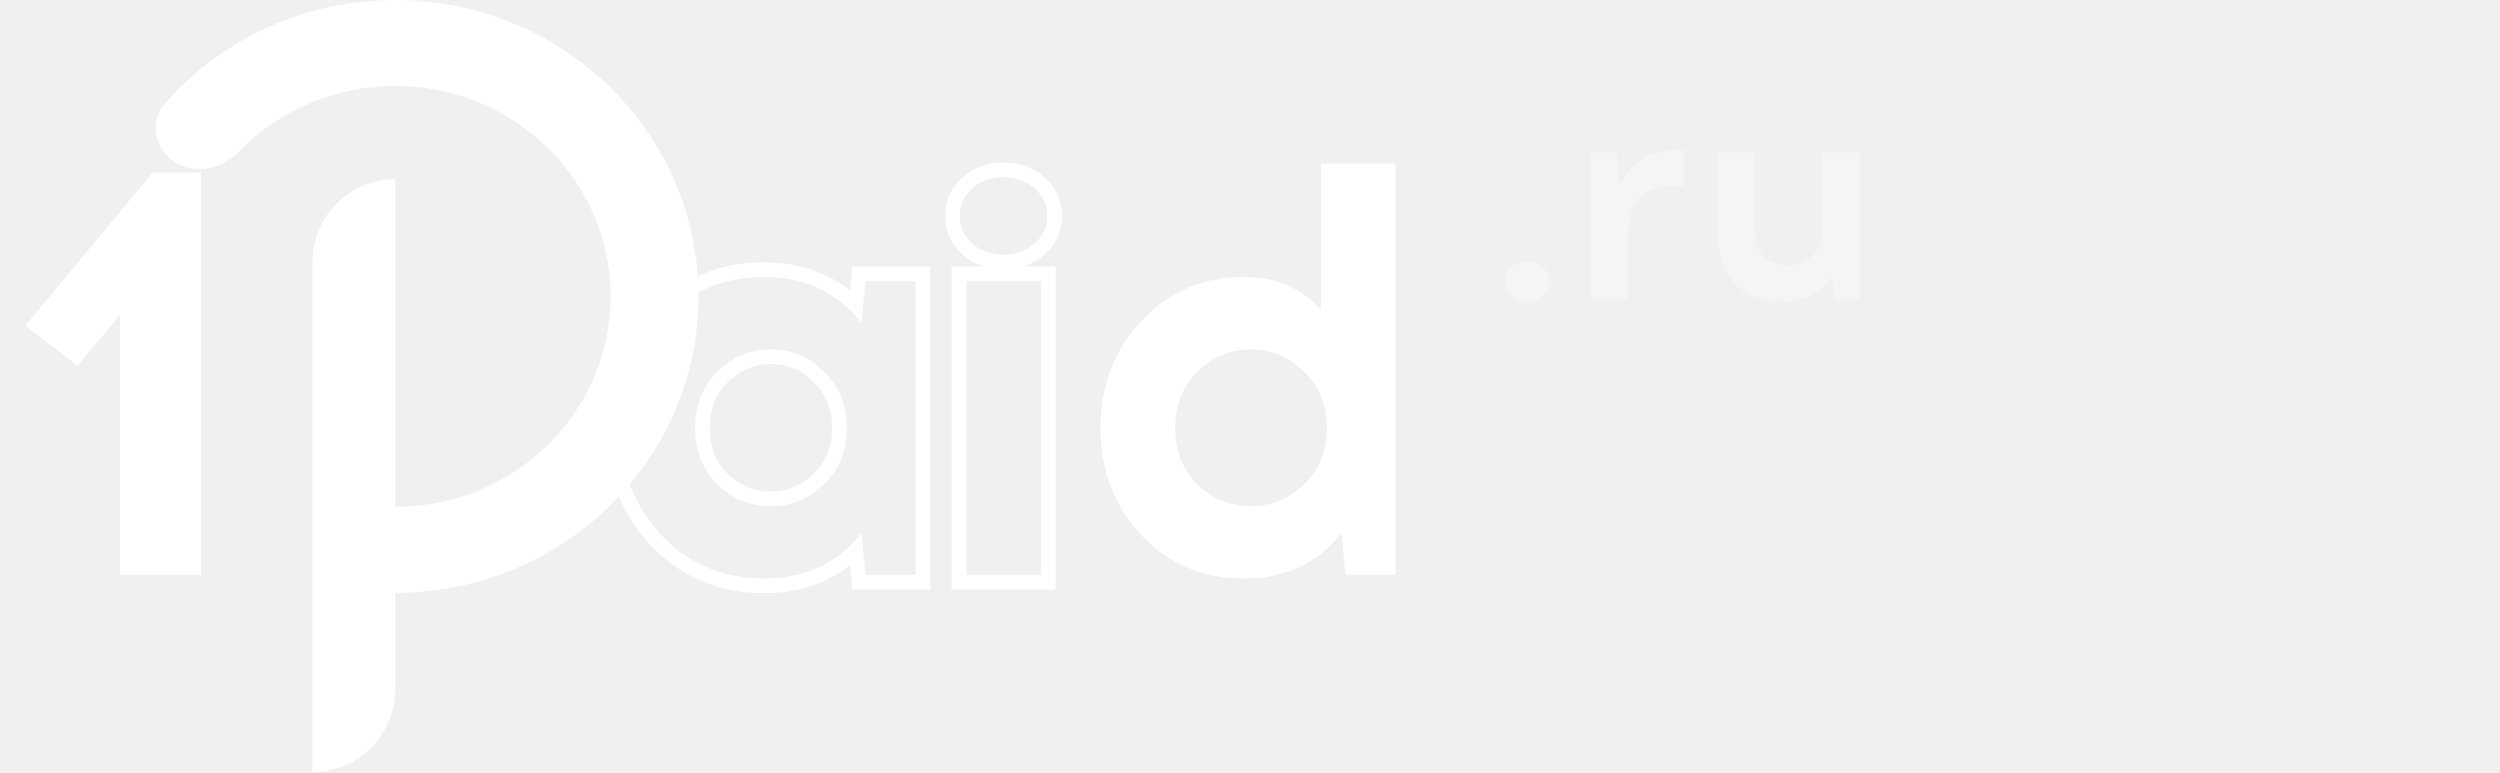
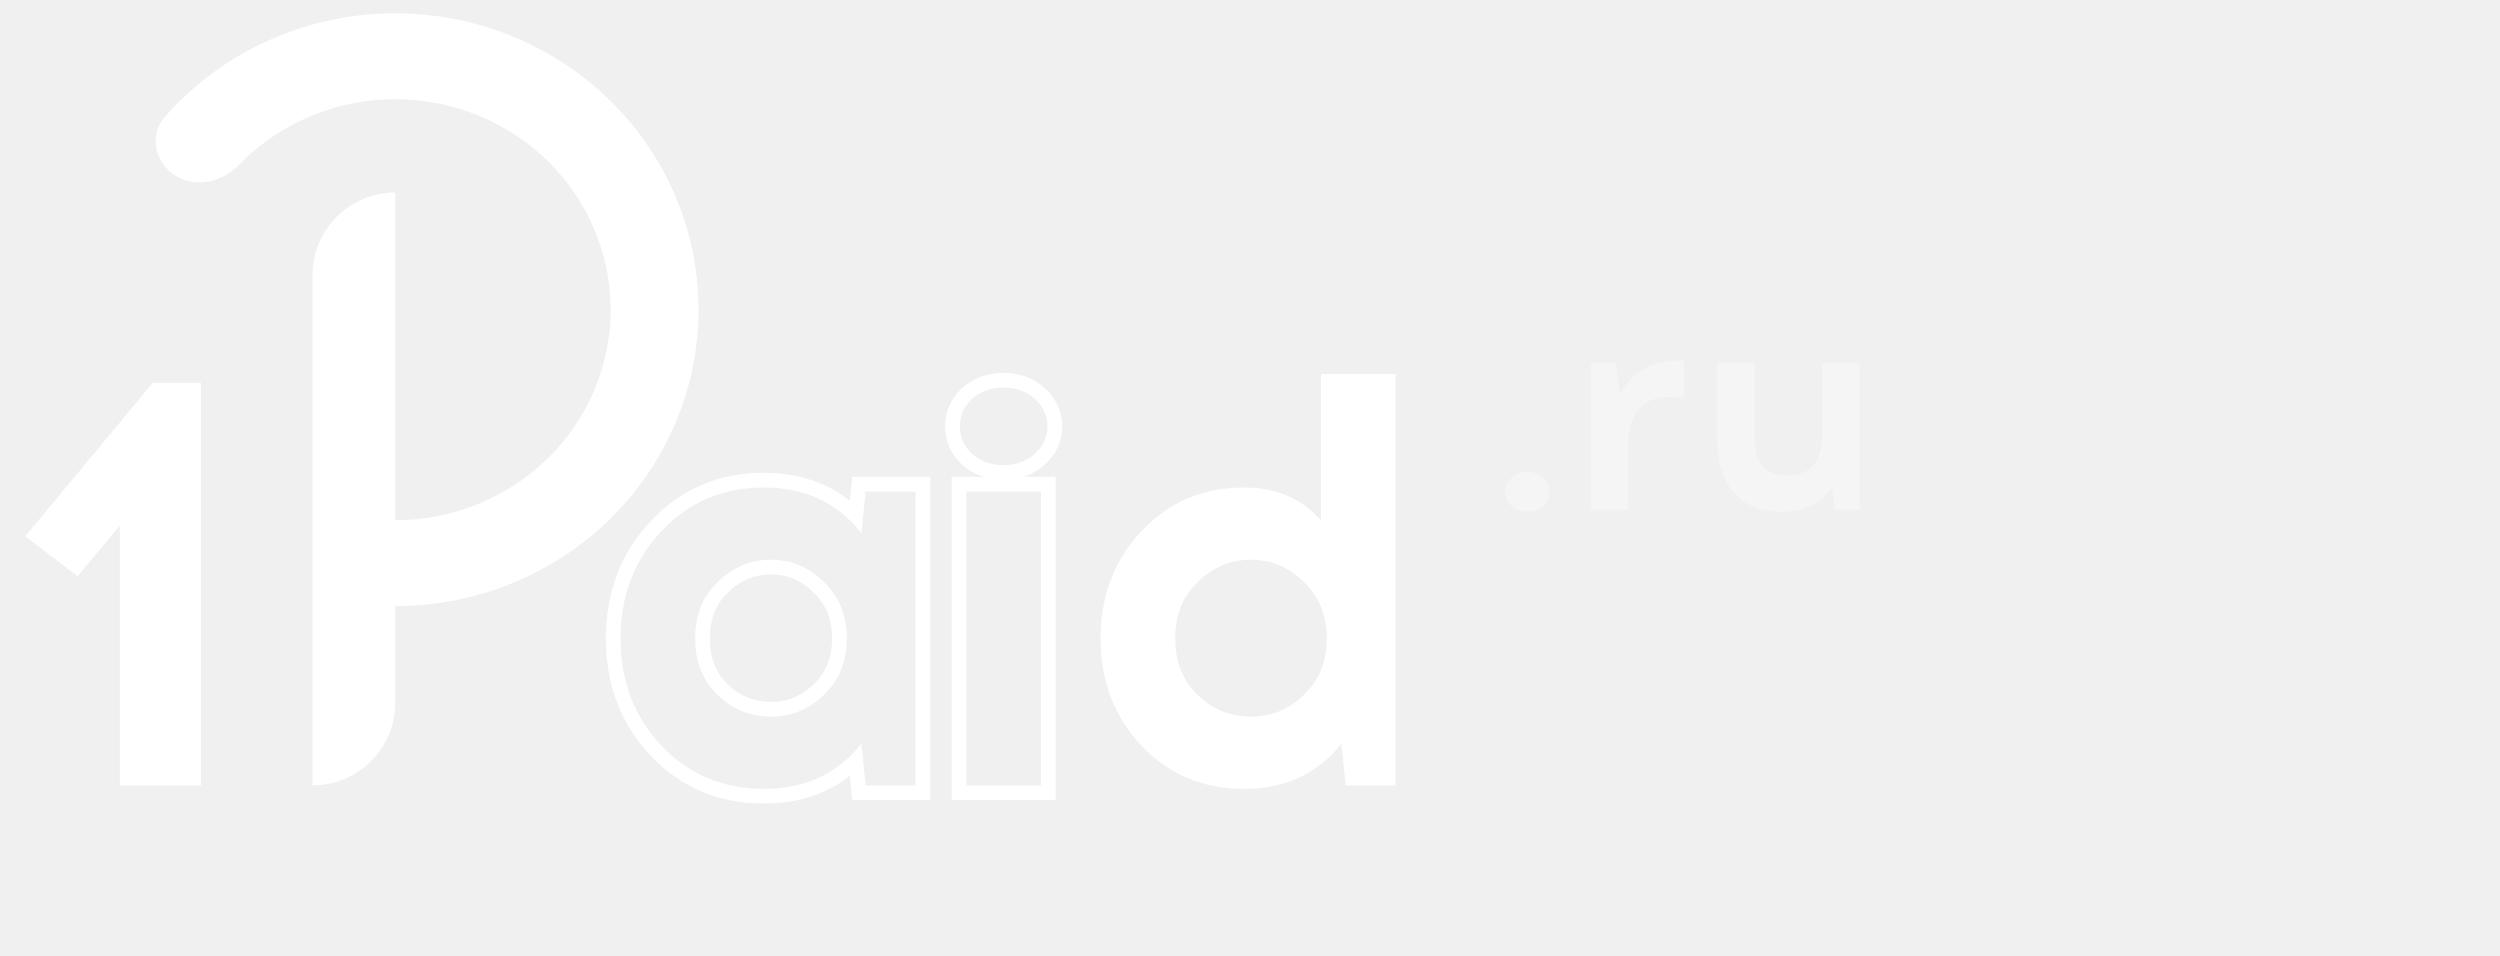
- <svg xmlns="http://www.w3.org/2000/svg" width="136" height="42" viewBox="0 0 136 42" fill="none">
-   <path d="M10.931 31.276H6.52V17.149L4.219 19.898L1.374 17.724L8.31 9.382H10.931V31.276ZM75.916 31.276H73.2L72.976 29.007C71.676 30.648 69.907 31.468 67.67 31.468C65.433 31.468 63.568 30.68 62.077 29.103C60.606 27.526 59.871 25.587 59.871 23.286C59.871 20.984 60.606 19.045 62.077 17.468C63.568 15.87 65.433 15.071 67.67 15.071C69.417 15.071 70.813 15.668 71.857 16.861V8.903H75.916V31.276ZM68.054 27.537C69.162 27.537 70.121 27.142 70.93 26.354C71.761 25.566 72.177 24.543 72.177 23.286C72.177 22.029 71.761 21.006 70.93 20.217C70.121 19.408 69.162 19.003 68.054 19.003C66.946 19.003 65.976 19.408 65.145 20.217C64.335 21.006 63.931 22.029 63.931 23.286C63.931 24.543 64.335 25.566 65.145 26.354C65.955 27.142 66.924 27.537 68.054 27.537Z" fill="white" />
-   <mask id="path-2-outside-1_1601_54601" maskUnits="userSpaceOnUse" x="32" y="8.276" width="26" height="24" fill="black">
-     <rect fill="white" x="32" y="8.276" width="26" height="24" />
-     <path d="M49.803 31.276H47.086L46.863 29.007C45.563 30.648 43.794 31.468 41.557 31.468C39.319 31.468 37.455 30.68 35.963 29.103C34.493 27.526 33.758 25.587 33.758 23.286C33.758 20.984 34.493 19.045 35.963 17.468C37.455 15.87 39.319 15.071 41.557 15.071C43.794 15.071 45.563 15.902 46.863 17.564L47.086 15.295H49.803V31.276ZM41.94 27.537C43.048 27.537 44.007 27.142 44.817 26.354C45.648 25.566 46.064 24.543 46.064 23.286C46.064 22.029 45.648 21.006 44.817 20.217C44.007 19.408 43.048 19.003 41.94 19.003C40.832 19.003 39.863 19.408 39.032 20.217C38.222 21.006 37.817 22.029 37.817 23.286C37.817 24.543 38.222 25.566 39.032 26.354C39.842 27.142 40.811 27.537 41.94 27.537ZM54.584 13.857C53.923 13.857 53.359 13.654 52.89 13.249C52.443 12.845 52.219 12.344 52.219 11.747C52.219 11.151 52.443 10.65 52.89 10.245C53.359 9.84 53.923 9.638 54.584 9.638C55.266 9.638 55.831 9.84 56.278 10.245C56.747 10.65 56.981 11.151 56.981 11.747C56.981 12.344 56.747 12.845 56.278 13.249C55.831 13.654 55.266 13.857 54.584 13.857ZM52.57 31.276V15.295H56.63V31.276H52.57Z" />
+ <svg xmlns="http://www.w3.org/2000/svg" width="136" height="52" viewBox="0 0 136 52" fill="none">
+   <path d="M10.931 42.724H6.52V28.596L4.219 31.345L1.374 29.172L8.31 20.829H10.931V42.724ZM75.916 42.724H73.2L72.976 40.454C71.676 42.095 69.907 42.915 67.67 42.915C65.433 42.915 63.568 42.127 62.077 40.55C60.606 38.973 59.871 37.034 59.871 34.733C59.871 32.432 60.606 30.493 62.077 28.916C63.568 27.318 65.433 26.519 67.67 26.519C69.417 26.519 70.813 27.115 71.857 28.308V20.35H75.916V42.724ZM68.054 38.984C69.162 38.984 70.121 38.59 70.93 37.801C71.761 37.013 72.177 35.99 72.177 34.733C72.177 33.476 71.761 32.453 70.93 31.665C70.121 30.855 69.162 30.45 68.054 30.45C66.946 30.45 65.976 30.855 65.145 31.665C64.335 32.453 63.931 33.476 63.931 34.733C63.931 35.99 64.335 37.013 65.145 37.801C65.955 38.59 66.924 38.984 68.054 38.984Z" fill="white" />
+   <mask id="path-2-outside-1_2869_39555" maskUnits="userSpaceOnUse" x="32" y="19.724" width="26" height="24" fill="black">
+     <rect fill="white" x="32" y="19.724" width="26" height="24" />
+     <path d="M49.803 42.724H47.086L46.863 40.454C45.563 42.095 43.794 42.915 41.557 42.915C39.319 42.915 37.455 42.127 35.963 40.55C34.493 38.973 33.758 37.034 33.758 34.733C33.758 32.432 34.493 30.493 35.963 28.916C37.455 27.318 39.319 26.519 41.557 26.519C43.794 26.519 45.563 27.35 46.863 29.012L47.086 26.742H49.803V42.724ZM41.94 38.984C43.048 38.984 44.007 38.59 44.817 37.801C45.648 37.013 46.064 35.99 46.064 34.733C46.064 33.476 45.648 32.453 44.817 31.665C44.007 30.855 43.048 30.45 41.94 30.45C40.832 30.45 39.863 30.855 39.032 31.665C38.222 32.453 37.817 33.476 37.817 34.733C37.817 35.99 38.222 37.013 39.032 37.801C39.842 38.59 40.811 38.984 41.94 38.984ZM54.584 25.304C53.923 25.304 53.359 25.102 52.89 24.697C52.443 24.292 52.219 23.791 52.219 23.195C52.219 22.598 52.443 22.097 52.89 21.692C53.359 21.287 53.923 21.085 54.584 21.085C55.266 21.085 55.831 21.287 56.278 21.692C56.747 22.097 56.981 22.598 56.981 23.195C56.981 23.791 56.747 24.292 56.278 24.697C55.831 25.102 55.266 25.304 54.584 25.304ZM52.57 42.724V26.742H56.63V42.724H52.57Z" />
  </mask>
-   <path d="M49.803 31.276V32.075H50.602V31.276H49.803ZM47.086 31.276L46.291 31.355L46.362 32.075H47.086V31.276ZM46.863 29.007L47.658 28.929L47.464 26.961L46.236 28.511L46.863 29.007ZM35.963 29.103L35.379 29.648L35.383 29.652L35.963 29.103ZM35.963 17.468L35.379 16.923L35.379 16.924L35.963 17.468ZM46.863 17.564L46.233 18.057L47.462 19.628L47.658 17.643L46.863 17.564ZM47.086 15.295V14.496H46.362L46.291 15.217L47.086 15.295ZM49.803 15.295H50.602V14.496H49.803V15.295ZM44.817 26.354L44.267 25.774L44.26 25.782L44.817 26.354ZM44.817 20.217L44.252 20.782L44.259 20.79L44.267 20.797L44.817 20.217ZM39.032 20.217L39.589 20.79L39.589 20.79L39.032 20.217ZM39.032 26.354L39.589 25.782L39.589 25.782L39.032 26.354ZM49.803 30.477H47.086V32.075H49.803V30.477ZM47.882 31.198L47.658 28.929L46.067 29.085L46.291 31.355L47.882 31.198ZM46.236 28.511C45.1 29.946 43.569 30.669 41.557 30.669V32.267C44.019 32.267 46.026 31.35 47.489 29.503L46.236 28.511ZM41.557 30.669C39.531 30.669 37.879 29.966 36.544 28.554L35.383 29.652C37.031 31.394 39.107 32.267 41.557 32.267V30.669ZM36.548 28.558C35.225 27.14 34.557 25.4 34.557 23.286H32.959C32.959 25.774 33.761 27.913 35.379 29.648L36.548 28.558ZM34.557 23.286C34.557 21.172 35.225 19.432 36.548 18.014L35.379 16.924C33.761 18.659 32.959 20.797 32.959 23.286H34.557ZM36.547 18.014C37.884 16.582 39.535 15.87 41.557 15.87V14.272C39.104 14.272 37.026 15.159 35.379 16.923L36.547 18.014ZM41.557 15.87C43.566 15.87 45.095 16.601 46.233 18.057L47.492 17.072C46.031 15.203 44.023 14.272 41.557 14.272V15.87ZM47.658 17.643L47.882 15.373L46.291 15.217L46.067 17.486L47.658 17.643ZM47.086 16.094H49.803V14.496H47.086V16.094ZM49.004 15.295V31.276H50.602V15.295H49.004ZM41.94 28.336C43.261 28.336 44.419 27.857 45.374 26.927L44.26 25.782C43.596 26.428 42.836 26.738 41.94 26.738V28.336ZM45.367 26.934C46.373 25.979 46.863 24.738 46.863 23.286H45.264C45.264 24.347 44.923 25.152 44.267 25.774L45.367 26.934ZM46.863 23.286C46.863 21.833 46.373 20.593 45.367 19.638L44.267 20.797C44.923 21.419 45.264 22.224 45.264 23.286H46.863ZM45.382 19.652C44.428 18.698 43.268 18.204 41.94 18.204V19.802C42.829 19.802 43.587 20.117 44.252 20.782L45.382 19.652ZM41.94 18.204C40.613 18.204 39.447 18.698 38.474 19.645L39.589 20.79C40.279 20.118 41.051 19.802 41.94 19.802V18.204ZM38.474 19.645C37.492 20.601 37.018 21.84 37.018 23.286H38.616C38.616 22.218 38.952 21.41 39.589 20.79L38.474 19.645ZM37.018 23.286C37.018 24.732 37.492 25.97 38.474 26.927L39.589 25.782C38.952 25.161 38.616 24.354 38.616 23.286H37.018ZM38.474 26.927C39.433 27.86 40.603 28.336 41.94 28.336V26.738C41.019 26.738 40.25 26.425 39.589 25.782L38.474 26.927ZM52.89 13.249L52.354 13.842L52.361 13.848L52.368 13.854L52.89 13.249ZM52.89 10.245L52.368 9.64L52.361 9.646L52.354 9.652L52.89 10.245ZM56.278 10.245L55.742 10.838L55.749 10.844L55.756 10.85L56.278 10.245ZM56.278 13.249L55.756 12.645L55.749 12.651L55.742 12.657L56.278 13.249ZM52.57 31.276H51.771V32.075H52.57V31.276ZM52.57 15.295V14.496H51.771V15.295H52.57ZM56.63 15.295H57.429V14.496H56.63V15.295ZM56.63 31.276V32.075H57.429V31.276H56.63ZM54.584 13.058C54.102 13.058 53.726 12.915 53.412 12.645L52.368 13.854C52.992 14.393 53.746 14.656 54.584 14.656V13.058ZM53.426 12.657C53.144 12.402 53.018 12.115 53.018 11.747H51.42C51.42 12.573 51.741 13.288 52.354 13.842L53.426 12.657ZM53.018 11.747C53.018 11.379 53.144 11.093 53.426 10.838L52.354 9.652C51.741 10.207 51.42 10.922 51.42 11.747H53.018ZM53.412 10.85C53.726 10.579 54.102 10.437 54.584 10.437V8.839C53.746 8.839 52.992 9.101 52.368 9.64L53.412 10.85ZM54.584 10.437C55.096 10.437 55.461 10.583 55.742 10.838L56.814 9.652C56.2 9.097 55.436 8.839 54.584 8.839V10.437ZM55.756 10.85C56.056 11.109 56.182 11.393 56.182 11.747H57.78C57.78 10.908 57.437 10.19 56.8 9.64L55.756 10.85ZM56.182 11.747C56.182 12.102 56.056 12.385 55.756 12.645L56.8 13.854C57.437 13.304 57.78 12.586 57.78 11.747H56.182ZM55.742 12.657C55.461 12.911 55.096 13.058 54.584 13.058V14.656C55.436 14.656 56.2 14.397 56.814 13.842L55.742 12.657ZM53.37 31.276V15.295H51.771V31.276H53.37ZM52.57 16.094H56.63V14.496H52.57V16.094ZM55.831 15.295V31.276H57.429V15.295H55.831ZM56.63 30.477H52.57V32.075H56.63V30.477Z" fill="white" mask="url(#path-2-outside-1_1601_54601)" />
-   <path opacity="0.35" d="M83.094 14.231C83.424 14.231 83.706 14.337 83.941 14.55C84.175 14.753 84.292 15.008 84.292 15.318C84.292 15.616 84.175 15.871 83.941 16.085C83.706 16.287 83.424 16.388 83.094 16.388C82.753 16.388 82.465 16.287 82.231 16.085C81.996 15.871 81.879 15.616 81.879 15.318C81.879 15.008 81.996 14.753 82.231 14.55C82.465 14.337 82.753 14.231 83.094 14.231ZM91.623 10.139H90.808C90.084 10.139 89.529 10.369 89.146 10.827C88.762 11.274 88.571 11.887 88.571 12.665V16.276H86.541V8.286H87.899L88.123 10.012C88.773 8.786 89.828 8.174 91.287 8.174H91.623V10.139ZM101.157 16.276H99.798L99.654 15.03C99.1 15.935 98.189 16.388 96.922 16.388C95.792 16.388 94.924 16.042 94.317 15.35C93.72 14.646 93.422 13.698 93.422 12.505V8.286H95.451V12.377C95.451 13.741 96.048 14.422 97.241 14.422C97.838 14.422 98.301 14.241 98.632 13.879C98.962 13.506 99.127 12.947 99.127 12.201V8.286H101.157V16.276Z" fill="white" />
-   <path d="M9.573 8.85C8.437 8.157 8.08 6.651 8.957 5.649C10.361 4.043 12.079 2.717 14.019 1.753C16.694 0.423 19.689 -0.169 22.681 0.041C25.674 0.251 28.552 1.255 31.005 2.944C33.458 4.634 35.393 6.945 36.602 9.629C37.811 12.313 38.248 15.268 37.866 18.177C37.484 21.086 36.298 23.837 34.435 26.136C32.572 28.435 30.102 30.194 27.293 31.224C25.222 31.982 23.025 32.324 20.831 32.237C19.533 32.185 18.686 30.939 18.929 29.662C19.169 28.401 20.386 27.593 21.67 27.575C23.012 27.555 24.346 27.311 25.614 26.847C27.609 26.116 29.362 24.867 30.685 23.234C32.008 21.602 32.851 19.648 33.122 17.582C33.393 15.517 33.083 13.418 32.224 11.512C31.366 9.606 29.992 7.965 28.25 6.765C26.508 5.566 24.464 4.853 22.339 4.704C20.214 4.555 18.087 4.975 16.188 5.919C14.993 6.513 13.917 7.299 13.003 8.241C12.102 9.168 10.677 9.524 9.573 8.85Z" fill="white" />
-   <path d="M17 42C19.485 42 21.5 39.985 21.5 37.5V9.75C19.015 9.75 17 11.765 17 14.25V42Z" fill="white" />
+   <path d="M49.803 42.724V43.523H50.602V42.724H49.803ZM47.086 42.724L46.291 42.802L46.362 43.523H47.086V42.724ZM46.863 40.454L47.658 40.376L47.464 38.408L46.236 39.958L46.863 40.454ZM35.963 40.55L35.379 41.095L35.383 41.099L35.963 40.55ZM35.963 28.916L35.379 28.371L35.379 28.371L35.963 28.916ZM46.863 29.012L46.233 29.504L47.462 31.075L47.658 29.09L46.863 29.012ZM47.086 26.742V25.943H46.362L46.291 26.664L47.086 26.742ZM49.803 26.742H50.602V25.943H49.803V26.742ZM44.817 37.801L44.267 37.222L44.26 37.229L44.817 37.801ZM44.817 31.665L44.252 32.23L44.259 32.237L44.267 32.244L44.817 31.665ZM39.032 31.665L39.589 32.237L39.589 32.237L39.032 31.665ZM39.032 37.801L39.589 37.229L39.589 37.229L39.032 37.801ZM49.803 41.925H47.086V43.523H49.803V41.925ZM47.882 42.645L47.658 40.376L46.067 40.533L46.291 42.802L47.882 42.645ZM46.236 39.958C45.1 41.393 43.569 42.116 41.557 42.116V43.715C44.019 43.715 46.026 42.797 47.489 40.95L46.236 39.958ZM41.557 42.116C39.531 42.116 37.879 41.413 36.544 40.001L35.383 41.099C37.031 42.841 39.107 43.715 41.557 43.715V42.116ZM36.548 40.005C35.225 38.587 34.557 36.847 34.557 34.733H32.959C32.959 37.222 33.761 39.36 35.379 41.095L36.548 40.005ZM34.557 34.733C34.557 32.619 35.225 30.879 36.548 29.461L35.379 28.371C33.761 30.106 32.959 32.244 32.959 34.733H34.557ZM36.547 29.461C37.884 28.029 39.535 27.318 41.557 27.318V25.72C39.104 25.72 37.026 26.606 35.379 28.371L36.547 29.461ZM41.557 27.318C43.566 27.318 45.095 28.049 46.233 29.504L47.492 28.519C46.031 26.651 44.023 25.72 41.557 25.72V27.318ZM47.658 29.09L47.882 26.821L46.291 26.664L46.067 28.933L47.658 29.09ZM47.086 27.541H49.803V25.943H47.086V27.541ZM49.004 26.742V42.724H50.602V26.742H49.004ZM41.94 39.783C43.261 39.783 44.419 39.304 45.374 38.374L44.26 37.229C43.596 37.875 42.836 38.185 41.94 38.185V39.783ZM45.367 38.381C46.373 37.426 46.863 36.186 46.863 34.733H45.264C45.264 35.795 44.923 36.6 44.267 37.222L45.367 38.381ZM46.863 34.733C46.863 33.28 46.373 32.04 45.367 31.085L44.267 32.244C44.923 32.866 45.264 33.671 45.264 34.733H46.863ZM45.382 31.099C44.428 30.146 43.268 29.651 41.94 29.651V31.249C42.829 31.249 43.587 31.564 44.252 32.23L45.382 31.099ZM41.94 29.651C40.613 29.651 39.447 30.145 38.474 31.092L39.589 32.237C40.279 31.565 41.051 31.249 41.94 31.249V29.651ZM38.474 31.092C37.492 32.048 37.018 33.287 37.018 34.733H38.616C38.616 33.665 38.952 32.857 39.589 32.237L38.474 31.092ZM37.018 34.733C37.018 36.179 37.492 37.417 38.474 38.374L39.589 37.229C38.952 36.608 38.616 35.801 38.616 34.733H37.018ZM38.474 38.374C39.433 39.307 40.603 39.783 41.94 39.783V38.185C41.019 38.185 40.25 37.872 39.589 37.229L38.474 38.374ZM52.89 24.697L52.354 25.289L52.361 25.295L52.368 25.302L52.89 24.697ZM52.89 21.692L52.368 21.087L52.361 21.093L52.354 21.1L52.89 21.692ZM56.278 21.692L55.742 22.285L55.749 22.291L55.756 22.297L56.278 21.692ZM56.278 24.697L55.756 24.092L55.749 24.098L55.742 24.104L56.278 24.697ZM52.57 42.724H51.771V43.523H52.57V42.724ZM52.57 26.742V25.943H51.771V26.742H52.57ZM56.63 26.742H57.429V25.943H56.63V26.742ZM56.63 42.724V43.523H57.429V42.724H56.63ZM54.584 24.505C54.102 24.505 53.726 24.363 53.412 24.092L52.368 25.302C52.992 25.84 53.746 26.103 54.584 26.103V24.505ZM53.426 24.104C53.144 23.849 53.018 23.562 53.018 23.195H51.42C51.42 24.02 51.741 24.735 52.354 25.289L53.426 24.104ZM53.018 23.195C53.018 22.827 53.144 22.54 53.426 22.285L52.354 21.1C51.741 21.654 51.42 22.369 51.42 23.195H53.018ZM53.412 22.297C53.726 22.026 54.102 21.884 54.584 21.884V20.286C53.746 20.286 52.992 20.549 52.368 21.087L53.412 22.297ZM54.584 21.884C55.096 21.884 55.461 22.03 55.742 22.285L56.814 21.1C56.2 20.544 55.436 20.286 54.584 20.286V21.884ZM55.756 22.297C56.056 22.557 56.182 22.84 56.182 23.195H57.78C57.78 22.356 57.437 21.637 56.8 21.087L55.756 22.297ZM56.182 23.195C56.182 23.549 56.056 23.832 55.756 24.092L56.8 25.302C57.437 24.751 57.78 24.033 57.78 23.195H56.182ZM55.742 24.104C55.461 24.359 55.096 24.505 54.584 24.505V26.103C55.436 26.103 56.2 25.845 56.814 25.289L55.742 24.104ZM53.37 42.724V26.742H51.771V42.724H53.37ZM52.57 27.541H56.63V25.943H52.57V27.541ZM55.831 26.742V42.724H57.429V26.742H55.831ZM56.63 41.925H52.57V43.523H56.63V41.925Z" fill="white" mask="url(#path-2-outside-1_2869_39555)" />
+   <path opacity="0.35" d="M83.094 25.678C83.424 25.678 83.706 25.785 83.941 25.998C84.175 26.2 84.292 26.456 84.292 26.765C84.292 27.063 84.175 27.319 83.941 27.532C83.706 27.734 83.424 27.835 83.094 27.835C82.753 27.835 82.465 27.734 82.231 27.532C81.996 27.319 81.879 27.063 81.879 26.765C81.879 26.456 81.996 26.2 82.231 25.998C82.465 25.785 82.753 25.678 83.094 25.678ZM91.623 21.587H90.808C90.084 21.587 89.529 21.816 89.146 22.274C88.762 22.721 88.571 23.334 88.571 24.112V27.724H86.541V19.733H87.899L88.123 21.459C88.773 20.234 89.828 19.621 91.287 19.621H91.623V21.587ZM101.157 27.724H99.798L99.654 26.477C99.1 27.383 98.189 27.835 96.922 27.835C95.792 27.835 94.924 27.489 94.317 26.797C93.72 26.093 93.422 25.145 93.422 23.952V19.733H95.451V23.824C95.451 25.188 96.048 25.87 97.241 25.87C97.838 25.87 98.301 25.689 98.632 25.326C98.962 24.953 99.127 24.394 99.127 23.648V19.733H101.157V27.724Z" fill="white" />
+   <path d="M9.573 9.574C8.437 8.881 8.08 7.375 8.957 6.372C10.361 4.767 12.079 3.441 14.019 2.476C16.694 1.147 19.689 0.555 22.681 0.765C25.674 0.975 28.552 1.979 31.005 3.668C33.458 5.357 35.393 7.668 36.602 10.352C37.811 13.036 38.248 15.992 37.866 18.901C37.484 21.809 36.298 24.561 34.435 26.86C32.572 29.159 30.102 30.918 27.293 31.947C25.222 32.706 23.025 33.047 20.831 32.96C19.533 32.909 18.686 31.663 18.929 30.386V30.386C19.169 29.124 20.386 28.316 21.67 28.298C23.012 28.279 24.346 28.035 25.614 27.57C27.609 26.839 29.362 25.59 30.685 23.958C32.008 22.325 32.851 20.371 33.122 18.306C33.393 16.24 33.083 14.142 32.224 12.236C31.366 10.329 29.992 8.688 28.25 7.489C26.508 6.289 24.464 5.576 22.339 5.427C20.214 5.278 18.087 5.698 16.188 6.643C14.993 7.236 13.917 8.023 13.003 8.964C12.102 9.892 10.677 10.247 9.573 9.574V9.574Z" fill="white" />
+   <path d="M17 42.724V42.724C19.485 42.724 21.5 40.709 21.5 38.224V10.474V10.474C19.015 10.474 17 12.488 17 14.974V42.724Z" fill="white" />
</svg>
